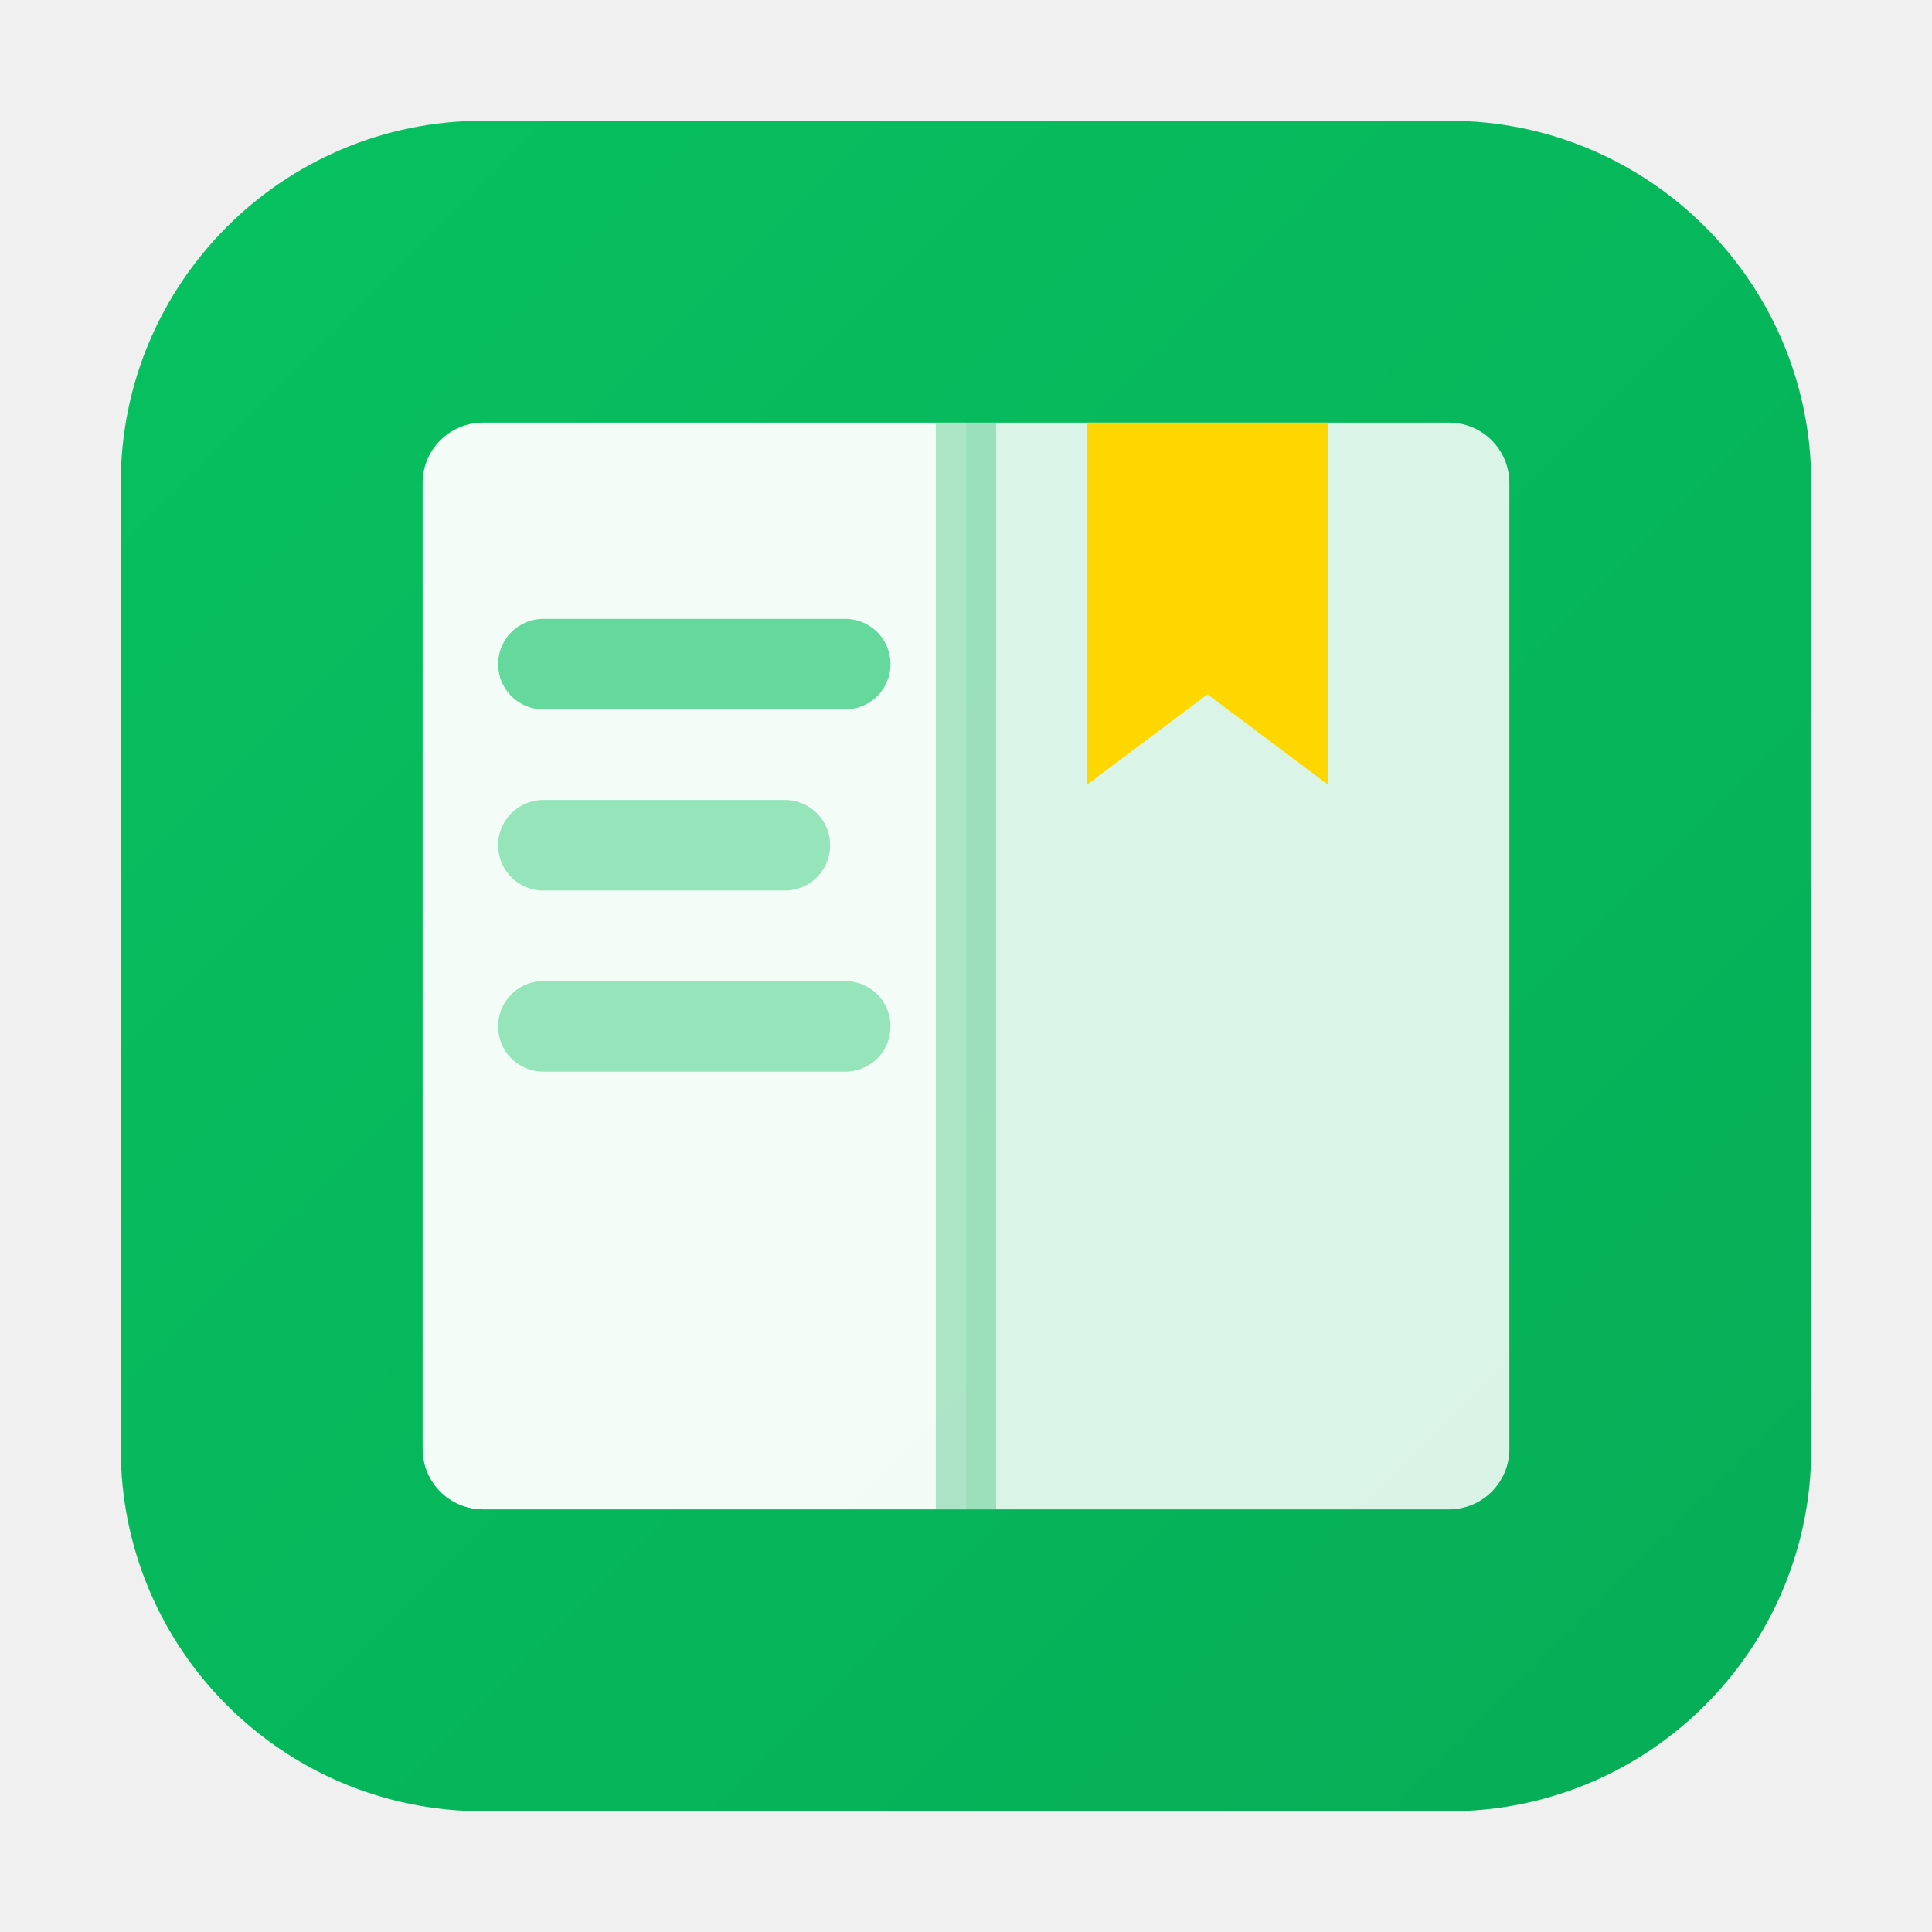
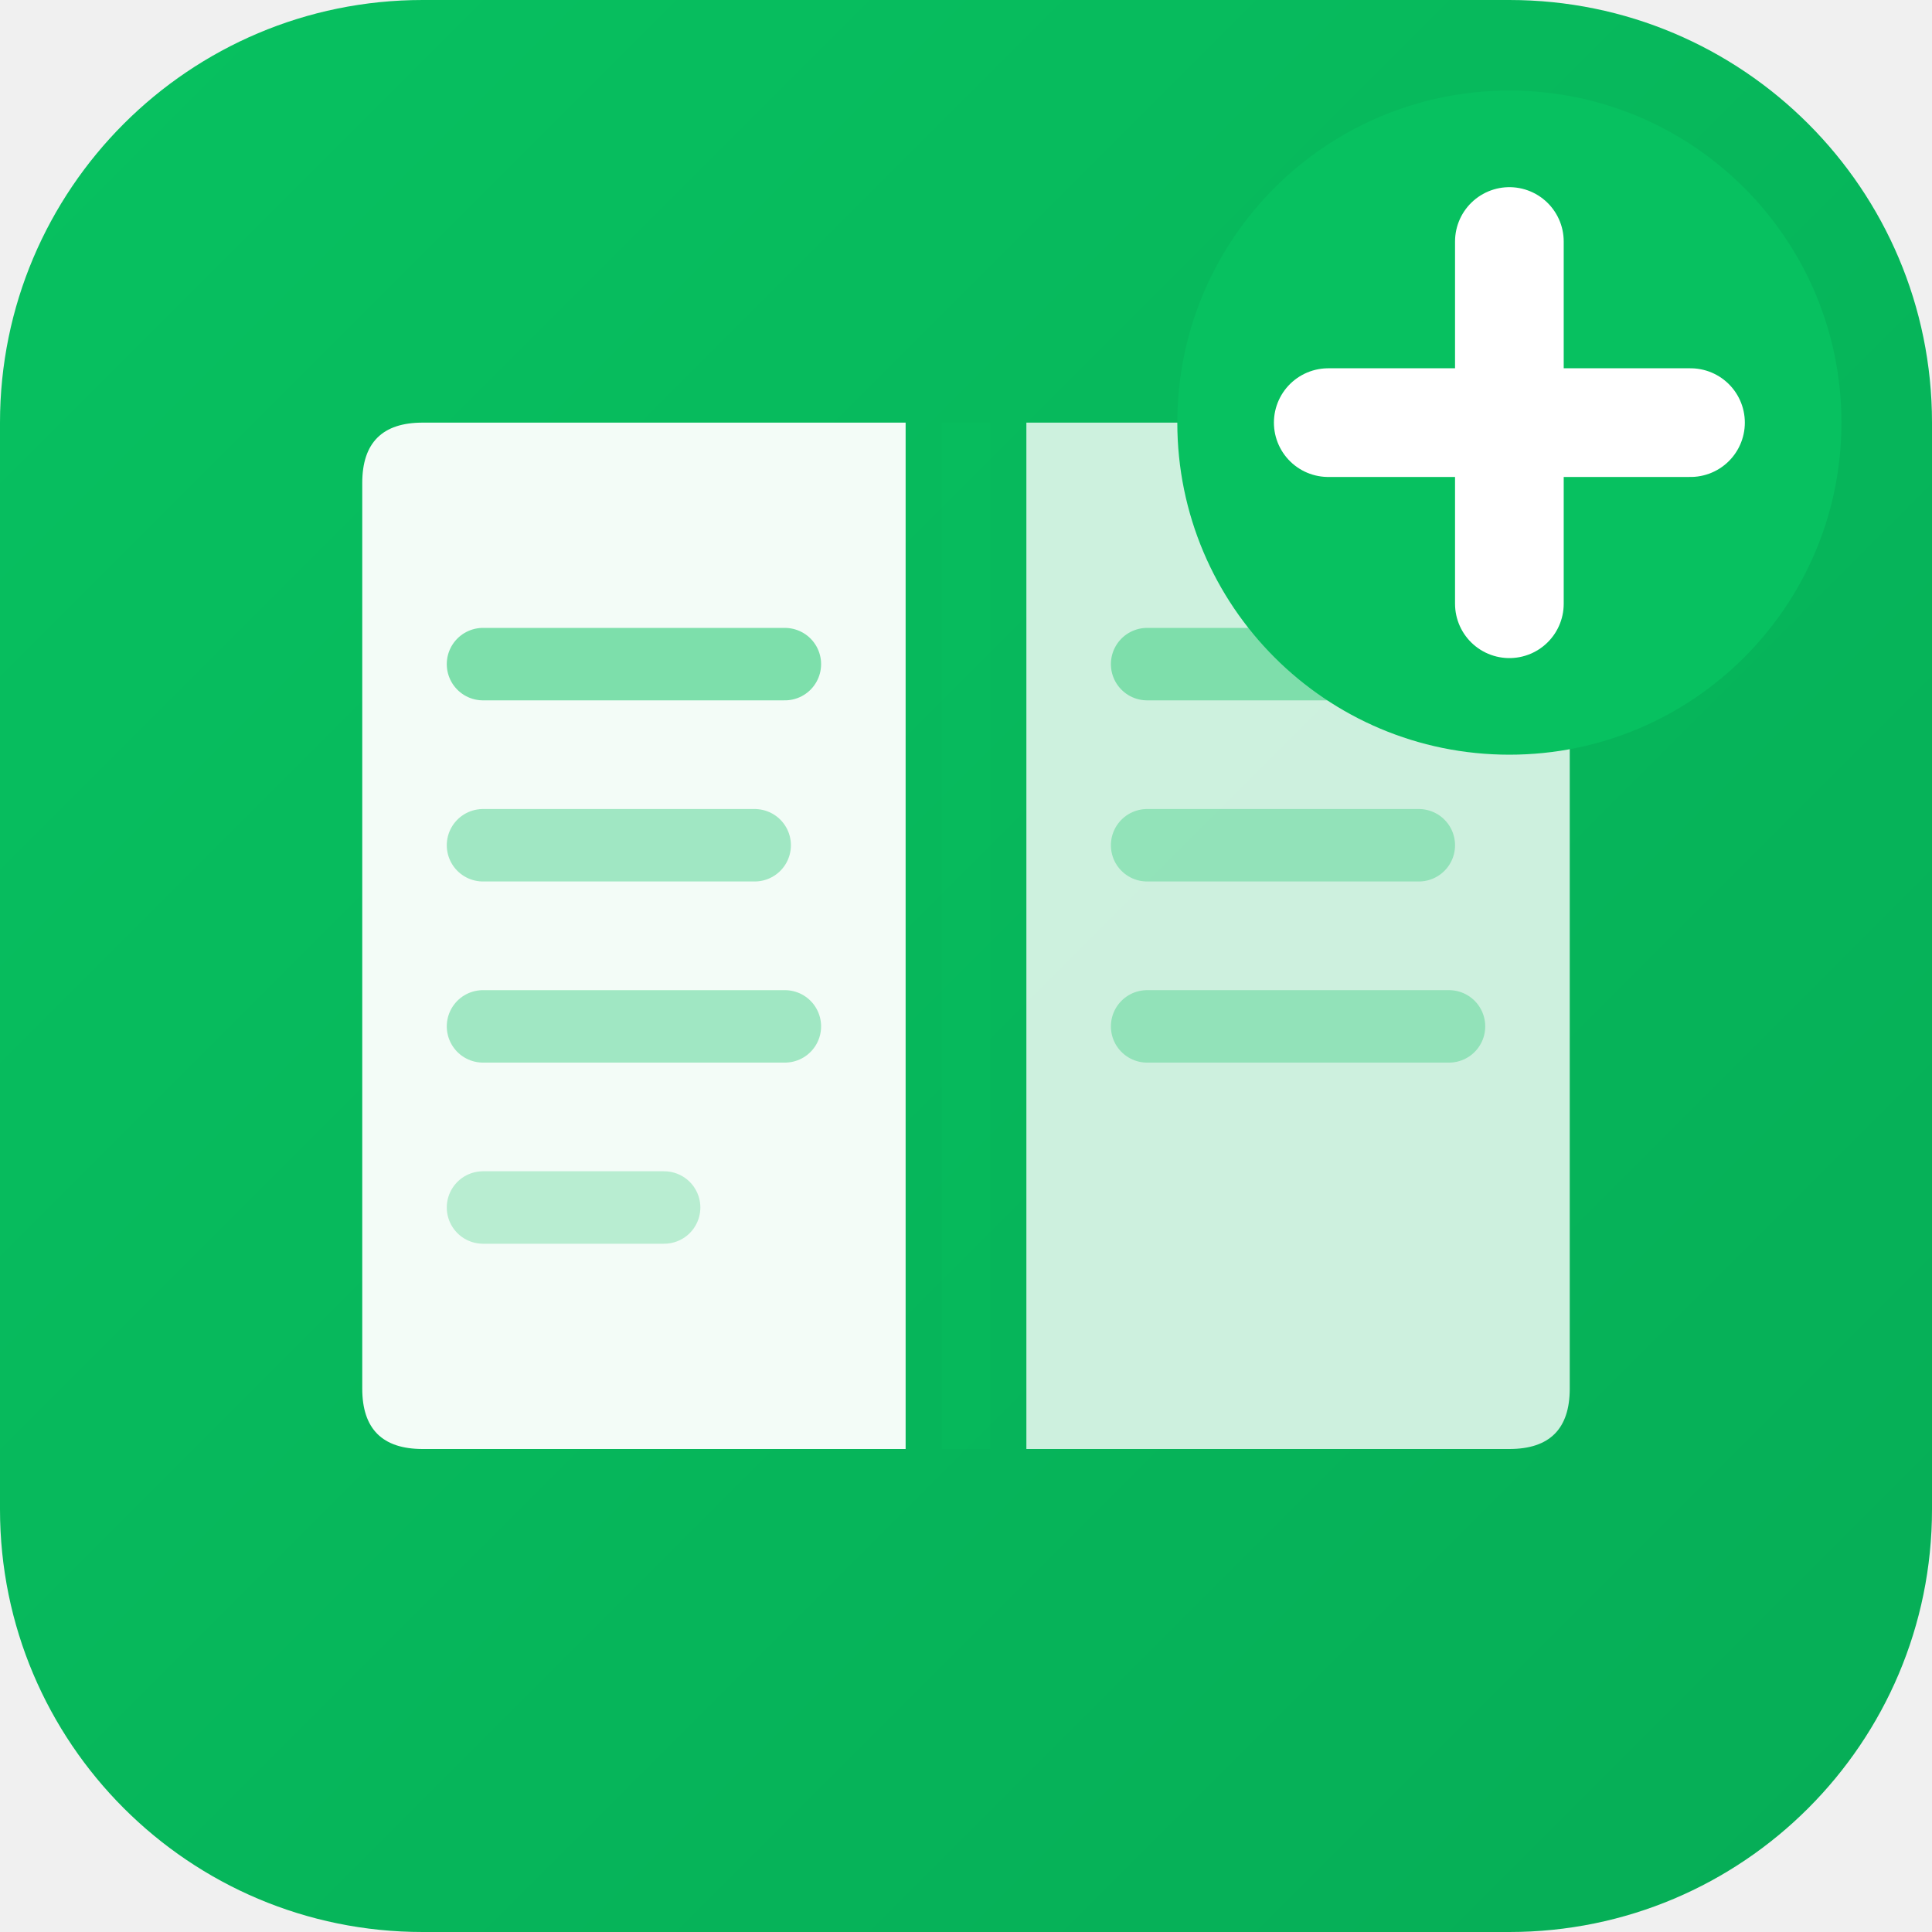
<svg xmlns="http://www.w3.org/2000/svg" viewBox="0 0 32 32">
  <defs>
-     <linearGradient id="grad" x1="0%" y1="0%" x2="100%" y2="100%">
-       <stop offset="0%" style="stop-color:#07C160;stop-opacity:1" />
-       <stop offset="100%" style="stop-color:#06AD56;stop-opacity:1" />
+     <linearGradient id="bg" x1="0" y1="0" x2="32" y2="32" gradientUnits="userSpaceOnUse">
+       <stop offset="0%" stop-color="#07C160" />
+       <stop offset="100%" stop-color="#06AD56" />
    </linearGradient>
  </defs>
-   <rect x="2" y="2" width="28" height="28" rx="6" fill="url(#grad)" />
-   <path d="M8 7 h8 v18 h-8 a1 1 0 0 1 -1 -1 v-16 a1 1 0 0 1 1 -1" fill="white" opacity="0.95" />
-   <path d="M24 7 h-8 v18 h8 a1 1 0 0 0 1 -1 v-16 a1 1 0 0 0 -1 -1" fill="white" opacity="0.85" />
-   <line x1="16" y1="7" x2="16" y2="25" stroke="#06AD56" stroke-width="1" opacity="0.3" />
-   <path d="M18 7 v6 l2 -1.5 l2 1.5 v-6" fill="#FFD700" />
-   <line x1="9" y1="11" x2="14" y2="11" stroke="#07C160" stroke-width="1.5" stroke-linecap="round" opacity="0.6" />
-   <line x1="9" y1="14" x2="13" y2="14" stroke="#07C160" stroke-width="1.5" stroke-linecap="round" opacity="0.4" />
-   <line x1="9" y1="17" x2="14" y2="17" stroke="#07C160" stroke-width="1.5" stroke-linecap="round" opacity="0.4" />
+   <rect width="32" height="32" rx="7" fill="url(#bg)" />
+   <path d="M6 8 Q6 7 7 7 L15 7 L15 24 L7 24 Q6 24 6 23 Z" fill="white" opacity="0.95" />
+   <path d="M17 7 L25 7 Q26 7 26 8 L26 23 Q26 24 25 24 L17 24 Z" fill="white" opacity="0.8" />
+   <line x1="8" y1="11" x2="13" y2="11" stroke="#07C160" stroke-width="1.2" stroke-linecap="round" opacity="0.5" />
+   <line x1="8" y1="14" x2="12.5" y2="14" stroke="#07C160" stroke-width="1.2" stroke-linecap="round" opacity="0.35" />
+   <line x1="8" y1="17" x2="13" y2="17" stroke="#07C160" stroke-width="1.2" stroke-linecap="round" opacity="0.35" />
+   <line x1="8" y1="20" x2="11" y2="20" stroke="#07C160" stroke-width="1.2" stroke-linecap="round" opacity="0.25" />
+   <line x1="19" y1="11" x2="24" y2="11" stroke="#07C160" stroke-width="1.2" stroke-linecap="round" opacity="0.4" />
+   <line x1="19" y1="14" x2="23.5" y2="14" stroke="#07C160" stroke-width="1.2" stroke-linecap="round" opacity="0.3" />
+   <line x1="19" y1="17" x2="24" y2="17" stroke="#07C160" stroke-width="1.2" stroke-linecap="round" opacity="0.3" />
+   <line x1="16" y1="7" x2="16" y2="24" stroke="#07C160" stroke-width="0.8" opacity="0.2" />
+   <circle cx="25" cy="7" r="5.5" fill="#07C160" />
+   <rect x="23.2" y="5.2" width="3.6" height="3.6" rx="0.8" fill="#07C160" />
+   <line x1="25" y1="4" x2="25" y2="10" stroke="white" stroke-width="1.8" stroke-linecap="round" />
+   <line x1="22" y1="7" x2="28" y2="7" stroke="white" stroke-width="1.8" stroke-linecap="round" />
</svg>
